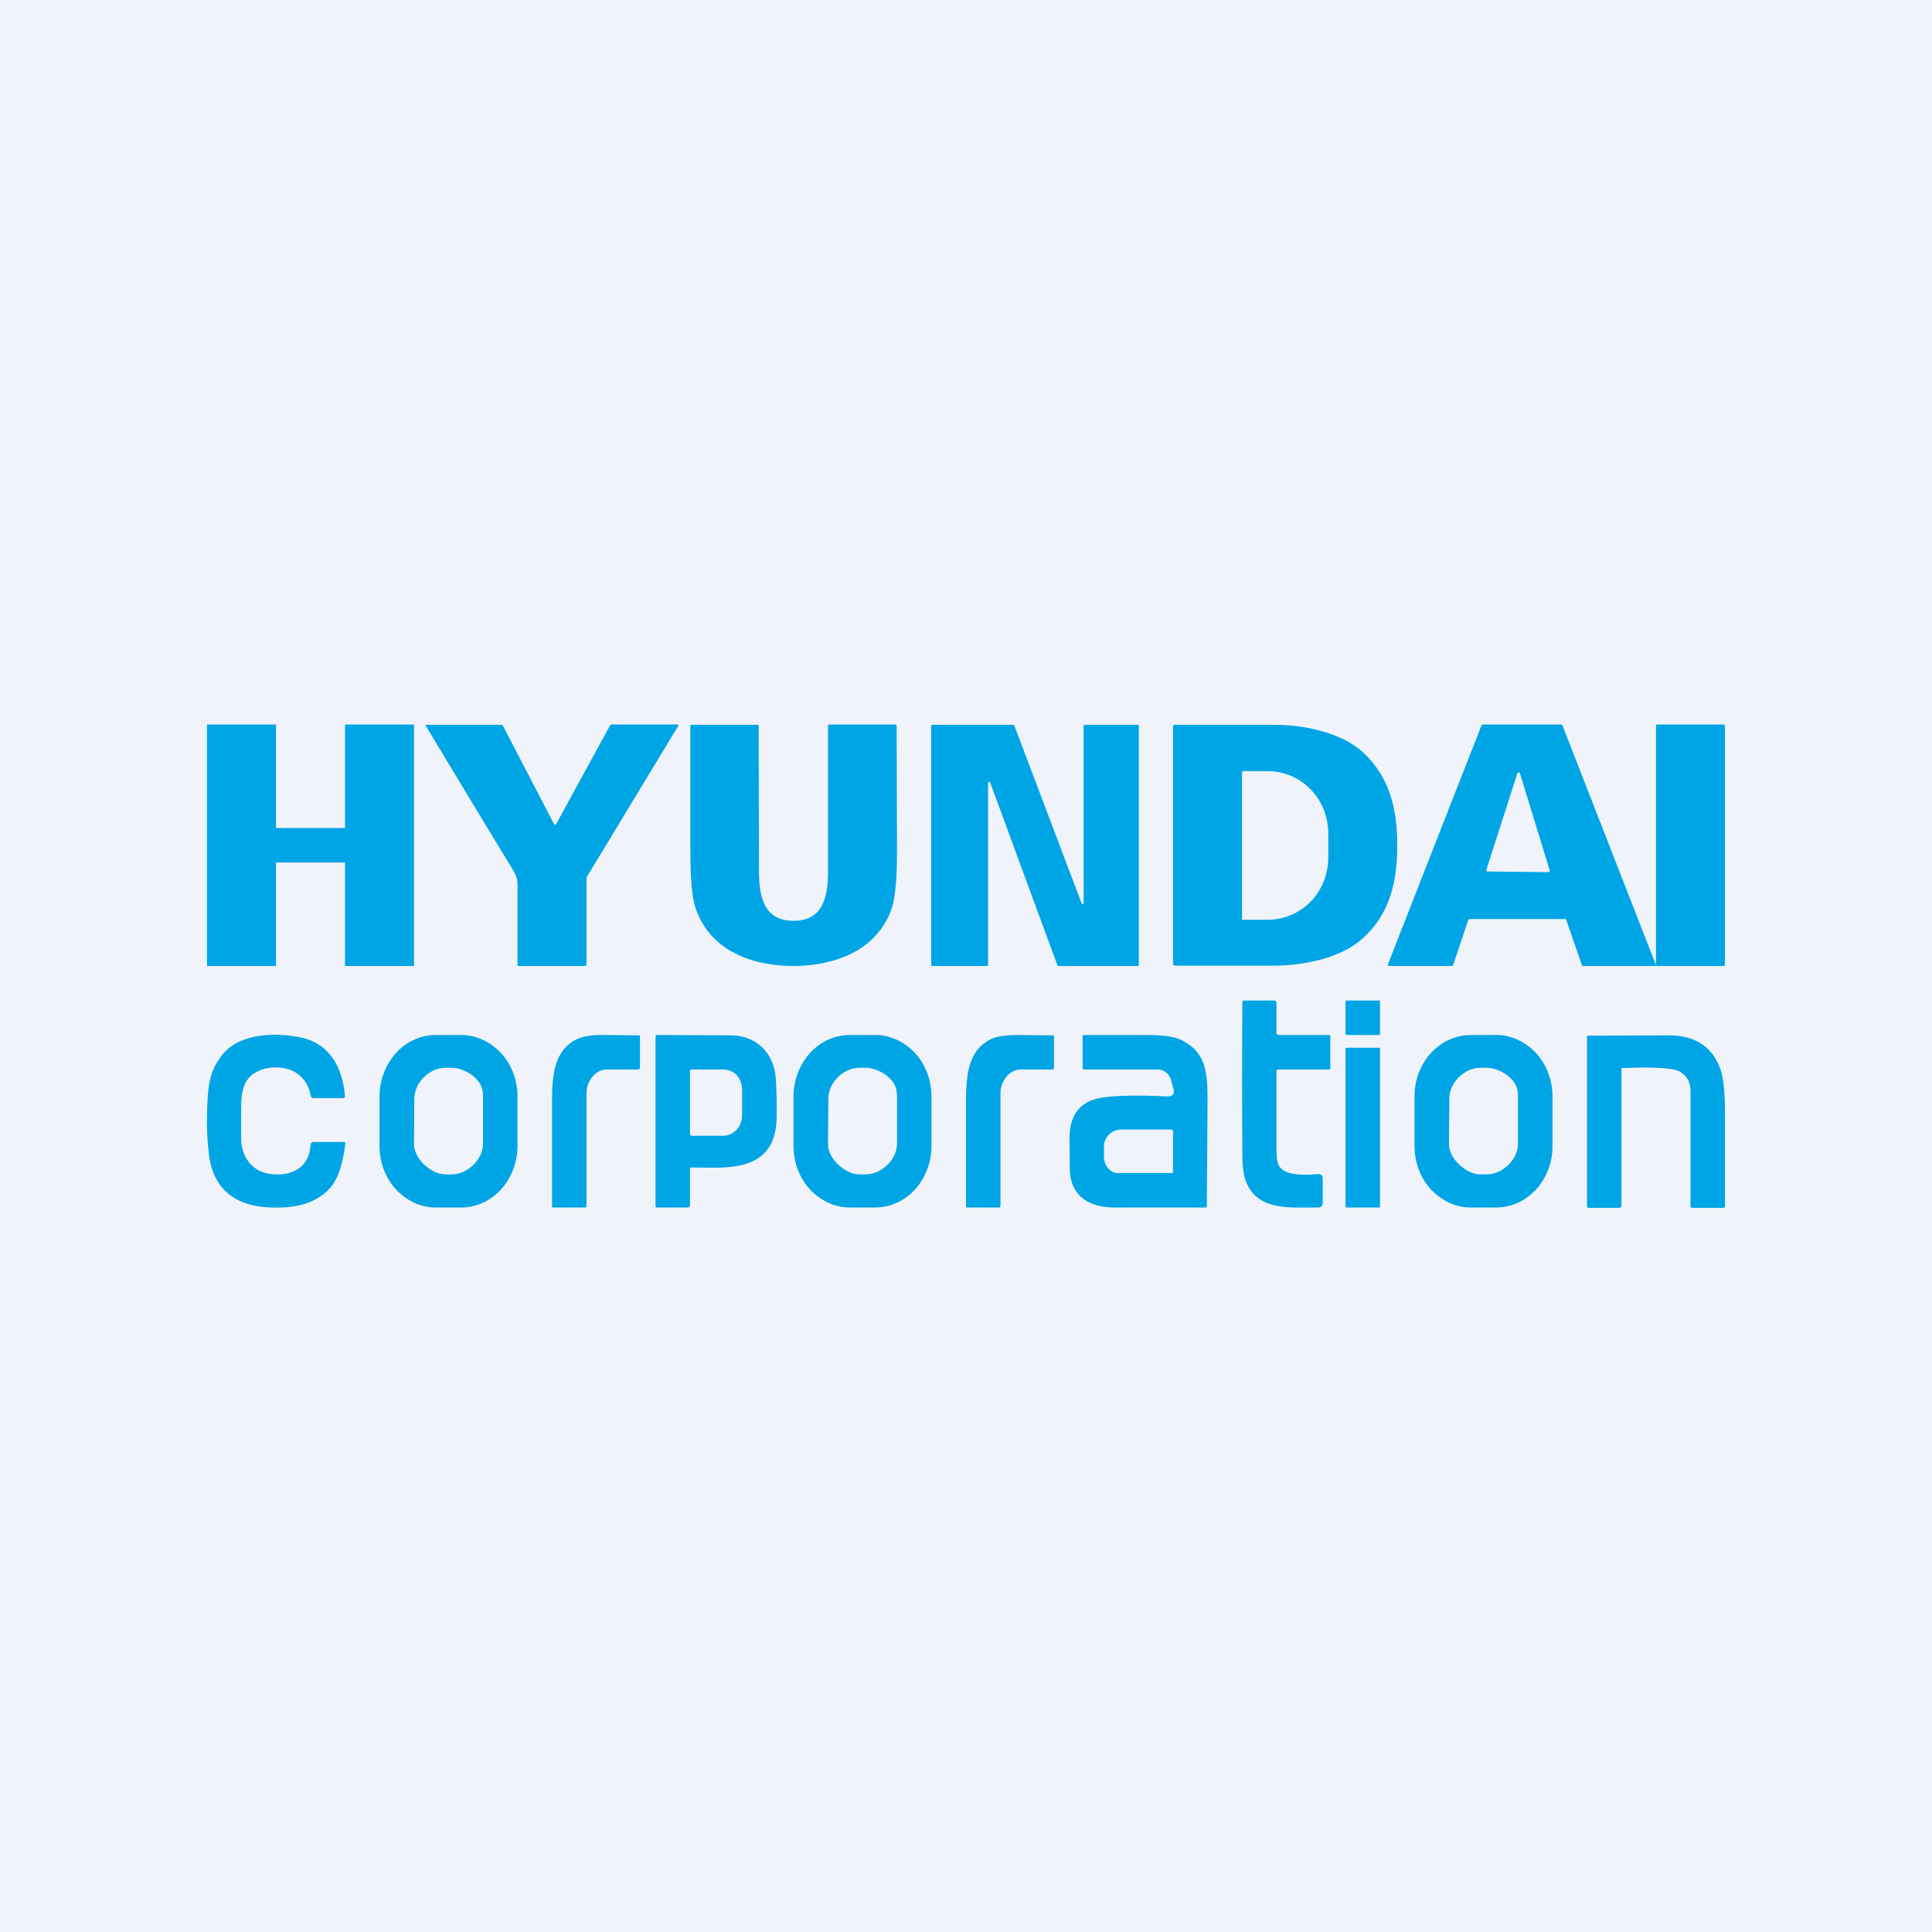
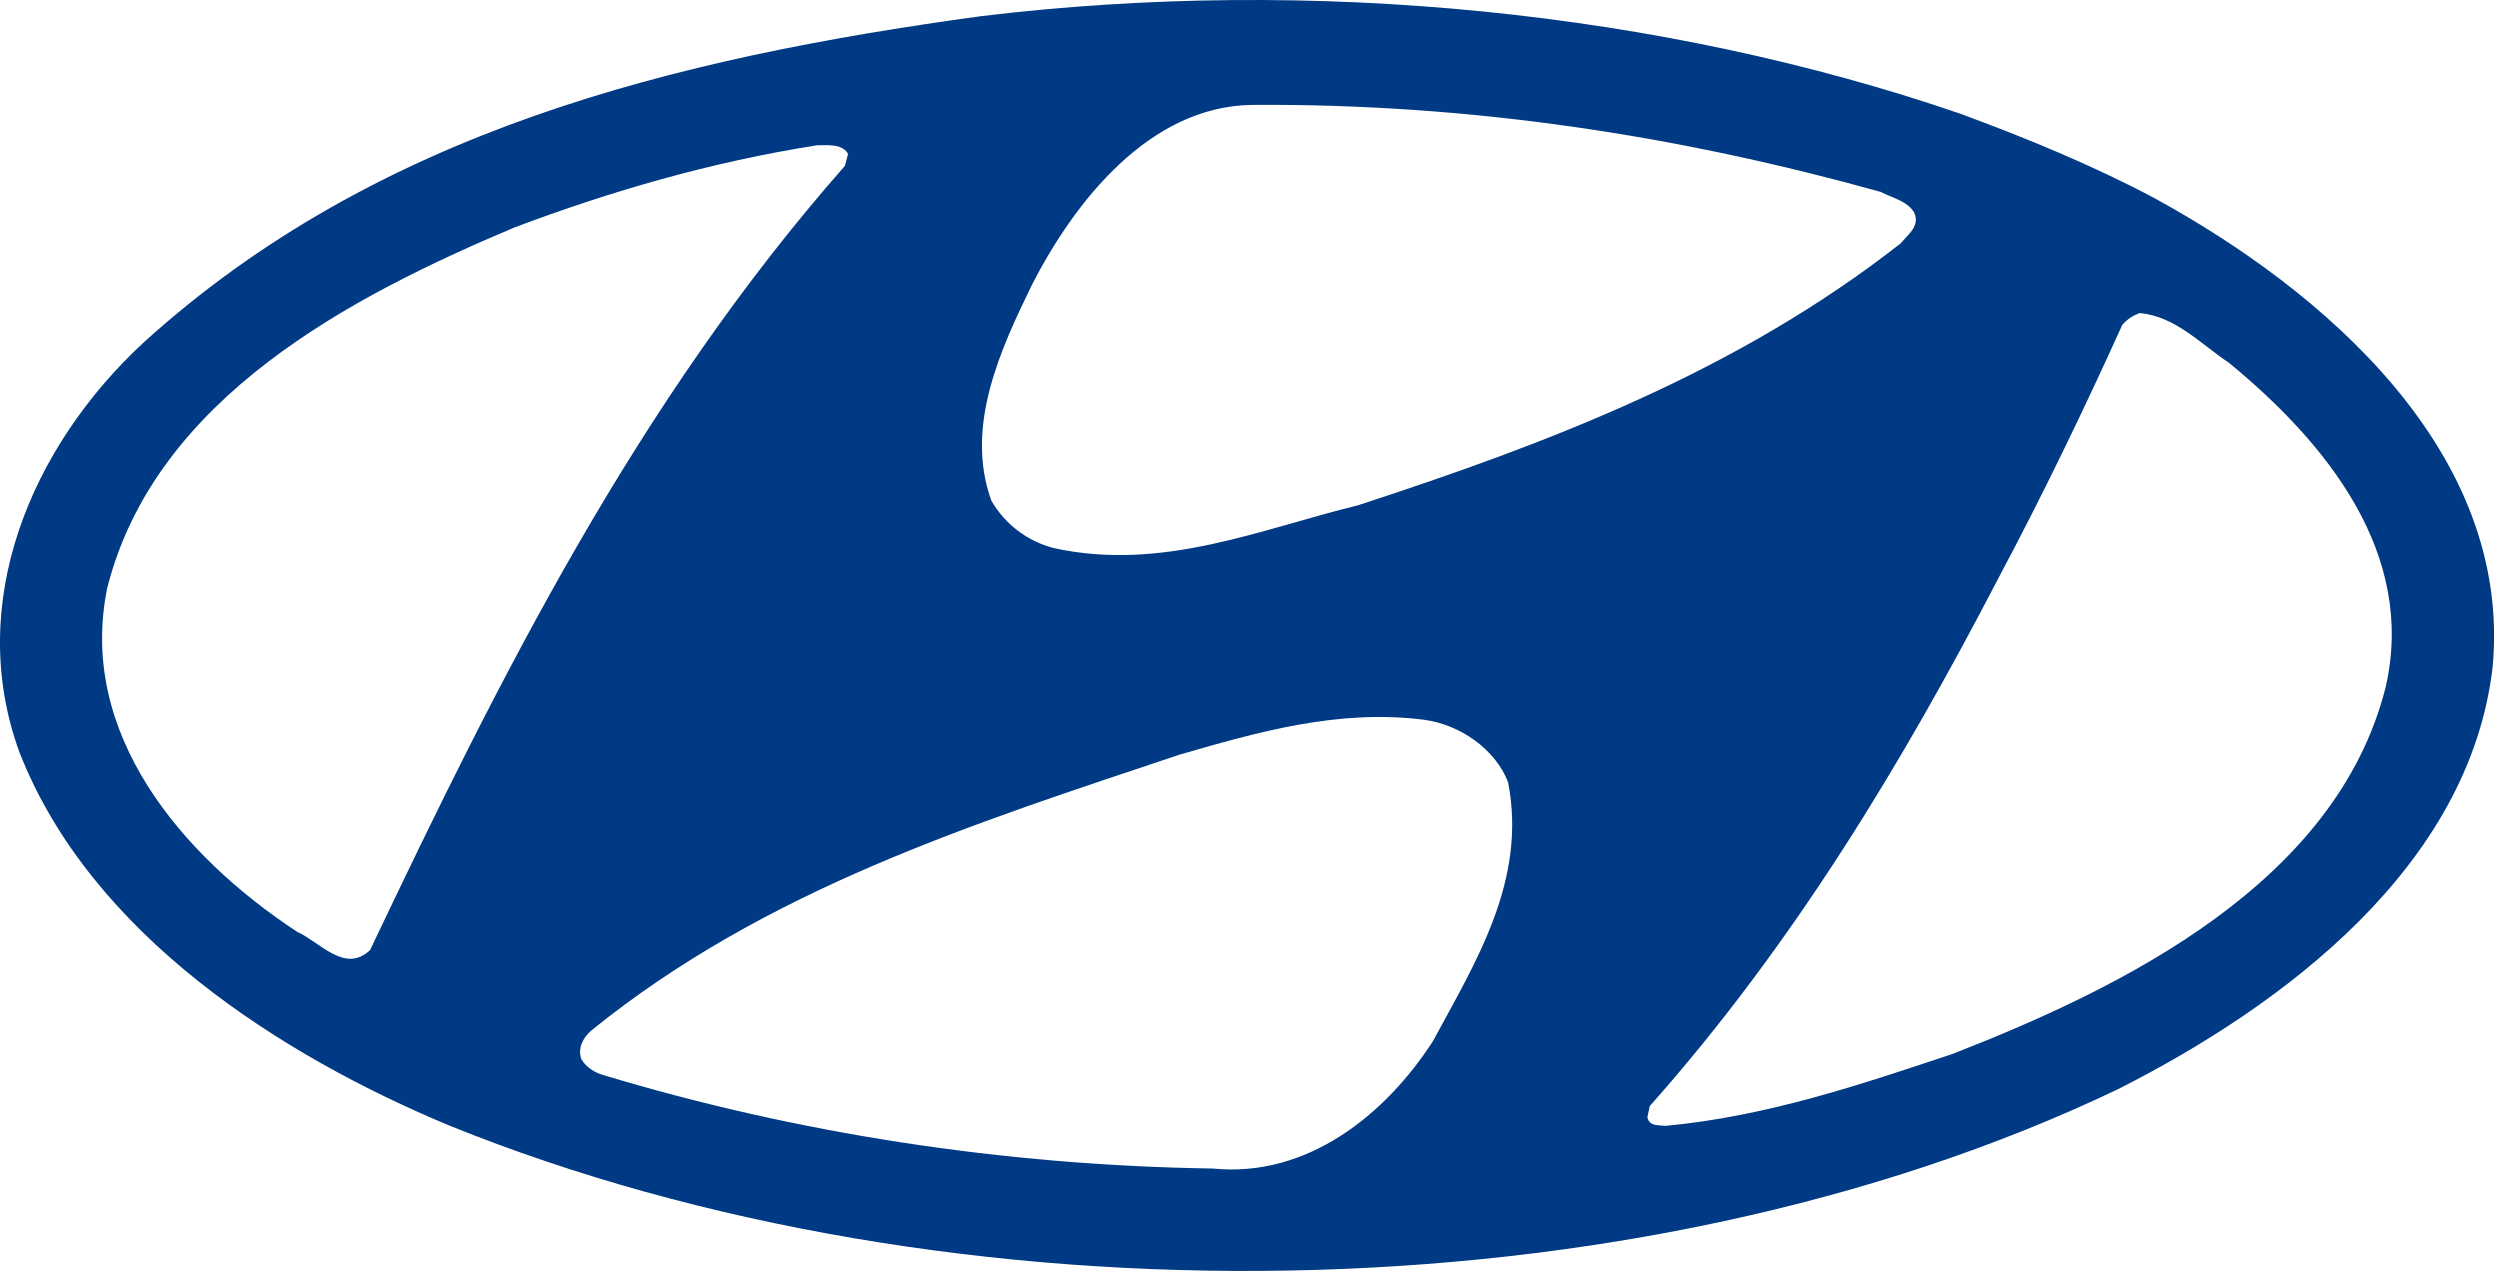
- <svg xmlns="http://www.w3.org/2000/svg" width="56" height="56" viewBox="0 0 56 56">
-   <path fill="#F0F3FA" d="M0 0h56v56H0z" />
-   <path d="M16.04 23.85c.04.07.07.07.1 0l1.53-2.8a.07.07 0 0 1 .06-.05h1.9c.03 0 .04.01.03.04l-2.64 4.36a.16.16 0 0 0-.02.08v2.46c0 .02 0 .04-.02.05a.07.07 0 0 1-.04.01h-1.9C15 28 15 28 15 27.96v-2.33a.68.68 0 0 0-.1-.36 1132.96 1132.96 0 0 1-2.57-4.25l.01-.01h2.17c.03 0 .05 0 .07.03l1.46 2.81ZM23 26.69c.8 0 1-.6 1-1.41v-4.24c0-.03.02-.04.05-.04h1.9l.04.01v.04l.01 3.64c0 .77-.05 1.3-.14 1.6-.42 1.28-1.68 1.7-2.85 1.71-1.18 0-2.44-.42-2.86-1.71-.09-.29-.14-.82-.14-1.6a4501.68 4501.68 0 0 1 0-3.67l.04-.01h1.9c.03 0 .04 0 .04.04l.01 4.23c0 .82.21 1.41 1 1.41ZM28.6 28H27l-.01-.03V21.02l.03-.01h2.37l.01.02 1.95 5.15.02.02h.04v-5.16l.01-.03H33l.01.03V27.99l-.03.01h-2.32l-.01-.02-1.95-5.3-.02-.02h-.02l-.01.01-.01.02v5.28l-.01.02-.02.01ZM40.5 24.5c0 1.03-.2 1.98-1 2.7-.62.56-1.65.77-2.47.79h-2.97c-.04 0-.06-.02-.06-.05a12200.3 12200.3 0 0 0 0-6.88c0-.03.02-.05.05-.05h2.97c.82.01 1.85.23 2.47.78.8.73 1.01 1.68 1.01 2.7ZM36 22.38v4.24a.03.03 0 0 0 .04.04h.7a1.74 1.74 0 0 0 1.63-1.12c.09-.22.13-.46.13-.7v-.68c0-.48-.18-.94-.51-1.28a1.74 1.74 0 0 0-1.25-.53h-.7a.03.03 0 0 0-.03.02v.01ZM42.08 28h-1.83a.04.04 0 0 1-.02-.03v-.02l2.71-6.92c0-.01 0-.02.02-.02l.02-.01h2.3l.01.03 2.7 6.92.01.02v.01a.04.04 0 0 1-.04.02H45.86l-.01-.03-.45-1.3-.01-.03H42.6a.04.04 0 0 0-.04.02l-.44 1.31-.01.02-.03.01Zm1-2.79a.04.04 0 0 0 .02.05h.02l1.73.02c.03 0 .08 0 .07-.05l-.86-2.8-.01-.03a.04.04 0 0 0-.06 0l-.01.02-.9 2.8ZM49.96 21h-1.92c-.02 0-.04.02-.04.04v6.92c0 .02.02.04.04.04h1.92c.02 0 .04-.02.04-.04v-6.92c0-.02-.02-.04-.04-.04ZM39.98 29h-.96c-.01 0-.02.01-.02.03v.94c0 .02.01.03.02.03h.96c.01 0 .02-.01.02-.03v-.94c0-.02-.01-.03-.02-.03ZM37.1 33.83c.19.27.86.23 1.1.2.1 0 .14.04.14.14v.68c0 .1-.04.15-.14.15-.82 0-1.67.09-2.04-.65-.1-.19-.15-.48-.15-.9a309.6 309.6 0 0 1 0-4.4c0-.03.01-.05.05-.05h.87c.04 0 .07.02.07.06v.91l.06.03h1.49l.01.04v.92c0 .02-.01.04-.04.04h-1.47c-.04 0-.05.02-.05.07v2.3c0 .22.03.37.1.46ZM6.99 33c0 .47.26.88.7 1 .6.14 1.26-.05 1.31-.8 0-.07.04-.1.1-.1H10v.02l.01.02c-.05.43-.16.96-.42 1.27-.47.55-1.2.63-1.9.58-.88-.07-1.5-.52-1.63-1.5A7.51 7.51 0 0 1 6 32.35c.02-.8.03-1.3.49-1.83.52-.6 1.62-.6 2.31-.43.77.2 1.13.86 1.2 1.68 0 .04-.02.06-.05.06H9.1c-.06 0-.09-.03-.1-.09a.94.94 0 0 0-.56-.72c-.42-.17-1.12-.09-1.34.4-.07.16-.11.37-.11.65v.91ZM15 33.22c0 .47-.18.93-.48 1.26-.3.33-.72.52-1.15.52h-.75c-.43 0-.84-.2-1.15-.53-.3-.33-.47-.78-.47-1.26v-1.43c0-.47.18-.93.48-1.26.3-.33.72-.52 1.15-.52h.75c.43 0 .84.2 1.15.53.3.33.47.78.47 1.26v1.43Zm-1-1.39c0-.11 0-.23-.05-.34-.12-.3-.53-.54-.87-.54h-.17c-.47 0-.9.44-.9.89L12 33.16c0 .34.3.67.61.81.1.05.2.07.31.07h.17c.47 0 .91-.44.91-.88v-1.33ZM27 33.22c0 .47-.18.93-.48 1.26-.3.33-.72.52-1.15.52h-.75c-.43 0-.84-.2-1.15-.53-.3-.33-.47-.78-.47-1.26v-1.43c0-.47.18-.93.48-1.26.3-.33.72-.52 1.15-.52h.75c.43 0 .84.2 1.15.53.3.33.47.78.47 1.26v1.43Zm-1-1.39c0-.11 0-.23-.05-.34-.12-.3-.53-.54-.87-.54h-.17c-.47 0-.9.44-.9.89L24 33.16c0 .34.3.67.61.81.1.05.2.07.31.07h.17c.47 0 .91-.44.91-.88v-1.33ZM45 33.22c0 .47-.17.93-.48 1.26-.3.33-.72.52-1.15.52h-.75c-.43 0-.84-.2-1.15-.53-.3-.33-.47-.78-.47-1.26v-1.43c0-.47.17-.93.48-1.26.3-.33.72-.52 1.15-.52h.75c.43 0 .84.2 1.15.53.3.33.47.78.47 1.26v1.43Zm-1-1.39c0-.11 0-.23-.05-.34-.12-.3-.53-.54-.87-.54h-.17c-.47 0-.9.44-.9.89L42 33.16c0 .34.3.67.61.81.1.05.2.07.31.07h.17c.47 0 .91-.44.91-.88v-1.33ZM17.57 31c-.29 0-.57.32-.57.68v3.26c0 .04-.01.06-.04.06h-.93c-.02 0-.03-.01-.03-.03v-3.08c0-.8.1-1.47.72-1.77.19-.09.49-.13.9-.12a47.12 47.12 0 0 0 .92.01l.01.03v.92l-.02.02V31h-.96ZM29.57 31c-.29 0-.57.32-.57.68v3.26c0 .04-.01.06-.04.06h-.93c-.02 0-.03-.01-.03-.03v-3.08c0-.8.1-1.47.72-1.77.19-.09.49-.13.9-.12a47.12 47.12 0 0 0 .92.01l.01.03v.92l-.02.02V31h-.96ZM20.02 33.85h-.01l-.01.03v1.04c0 .05-.02.08-.06.08h-.91l-.02-.01-.01-.02v-4.91c0-.04.02-.06.05-.06l2.16.01c.65.01 1.24.45 1.28 1.3.02.36.03.73.02 1.13-.05 1.63-1.59 1.39-2.49 1.4ZM20 31.04v1.84s0 .02.02.03l.02.01h.93c.14 0 .28-.07.39-.18.1-.11.15-.26.15-.42v-.74a.64.64 0 0 0-.16-.42.54.54 0 0 0-.18-.12.5.5 0 0 0-.2-.04h-.94l-.02.01-.01.03ZM34 31.52l-.06-.23a.44.44 0 0 0-.16-.22.4.4 0 0 0-.25-.07h-2.11c-.02 0-.04-.03-.04-.05v-.91c0-.03.02-.04.04-.04h1.8c.47 0 .82.04 1.03.15.8.4.75 1.1.75 2.03a4198.58 4198.58 0 0 1-.02 2.8.06.06 0 0 1-.04.02h-2.66c-.64 0-1.21-.28-1.27-1.02L31 33c0-.68.3-1.08.92-1.18.37-.07 1.16-.08 1.88-.04.2.01.27-.08.2-.27Zm0 2.45v-1.18c0-.01 0-.03-.02-.04a.05.05 0 0 0-.03-.01h-1.46a.5.5 0 0 0-.35.15c-.09.09-.14.21-.14.34v.31a.48.48 0 0 0 .3.45c.06.02.13.01.2.01h1.49l.01-.03ZM39.97 30.37h-.94c-.02 0-.03.01-.03.03v4.57c0 .02.01.03.03.03h.94c.02 0 .03-.01.03-.03V30.4c0-.02-.01-.03-.03-.03ZM47.03 30.96H47L47 31v3.95c0 .02 0 .03-.02.04l-.03.02h-.9l-.04-.01-.01-.04v-4.9l.01-.04h.03l2.33-.01c.76 0 1.25.32 1.49.96.1.26.14.71.14 1.36v2.62c0 .04-.02.06-.05.06h-.9c-.03 0-.05-.02-.05-.06V31.6c0-.22-.1-.4-.28-.52-.24-.19-1.47-.13-1.7-.12ZM6 21h2v3h2v-3h2v7h-2v-3H8v3H6v-7Z" fill="#00A5E5" />
+ <svg xmlns="http://www.w3.org/2000/svg" xml:space="preserve" viewBox="0 0 253 128.62">
+   <path d="M347.254 12.112h-15.209c-2.553.151-3.266.784-3.266 3.883v8.543h18.475zm8.098-6.841v37.252h-8.098V31.815h-18.475v10.708h-8.098V13.319c0-5.16 2.09-8.048 8.098-8.048zm-42.768 8.041v20.16c0 6.418-3.605 9.044-8.099 9.044h-25.543V5.264h25.543c6.898 0 8.099 4.386 8.099 8.048m-8.195 2.242c0-2.041-1.244-3.449-3.422-3.449h-13.926v23.276l13.926-.001c3.172-.161 3.422-2.063 3.422-3.572zM113.868 5.264h8.098v14.683h18.118V5.264h8.098v37.251h-8.098V27.313h-18.118v15.202h-8.098zm48.193 0 10.152 15.229 10.03-15.229h9.833L176.258 29.08v13.436h-8.099V29.078L152.231 5.264Zm75.472 0h26.096c3.719 0 7.32.522 7.215 8.048v29.204h-8.098V15.988c0-3.208-.385-3.883-2.902-3.883h-14.211v30.411h-8.1zm134.016.007v37.252h-8.1V5.271ZM196.126 42.516h26.094c5.188 0 7.321-1.501 7.216-8.981V5.264h-8.098v26.593c0 3.188-.385 3.575-2.902 3.575h-14.211l-.001-30.168h-8.098zm-139.419-13.1c.714 3.69-1.22 6.755-2.827 9.73-1.785 2.768-4.731 5.147-8.272 4.791-7.946-.119-15.712-1.339-22.914-3.512-.327-.089-.654-.298-.833-.595-.149-.417.06-.804.357-1.071 6.577-5.327 14.403-7.796 22.14-10.386 2.886-.833 5.952-1.726 9.195-1.309 1.338.179 2.677 1.102 3.154 2.352m27.109-15.771c3.69 3.035 7.023 7.172 5.892 12.171-1.845 7.38-9.879 11.308-16.277 13.807-3.482 1.161-6.993 2.352-10.802 2.709-.238-.03-.625.029-.685-.328l.089-.416c5.416-6.101 9.522-12.944 13.124-19.878 1.666-3.125 3.214-6.338 4.642-9.493.208-.238.417-.357.655-.446 1.338.118 2.291 1.16 3.362 1.874M31.888 5.789l-.119.446c-7.826 8.897-12.974 19.223-17.854 29.489-.952.893-1.875-.298-2.738-.685-4.345-2.856-8.273-7.469-7.142-12.944C5.85 14.954 13.2 11.145 19.331 8.557c3.63-1.369 7.41-2.47 11.397-3.095.417-.001.952-.06 1.16.327m38.835 1.428c.446.238.982.327 1.25.773.238.506-.238.833-.506 1.161-6.16 4.82-13.212 7.499-20.414 9.85-3.661.893-7.351 2.5-11.427 1.607a3.8 3.8 0 0 1-2.351-1.786c-1.012-2.797.357-5.713 1.547-8.153 1.577-3.065 4.375-6.666 8.243-6.725 8.332-.06 16.188 1.19 23.658 3.273m10.296.238c6.309 3.452 13.451 9.522 12.707 17.616-.863 7.499-7.856 12.736-14.105 15.891-18.242 8.719-43.863 8.986-62.7 1.369C10.552 39.683 3.41 35.13.731 28.285c-2.053-5.624.446-11.486 4.643-15.384C14.152 4.926 25.341 2.189 36.858.611c12.499-1.518 25.651-.179 36.84 3.66 2.5.923 4.97 1.935 7.321 3.184" style="clip-rule:evenodd;fill:#003984;fill-rule:evenodd" transform="translate(0 .002)scale(2.69143)" />
</svg>
